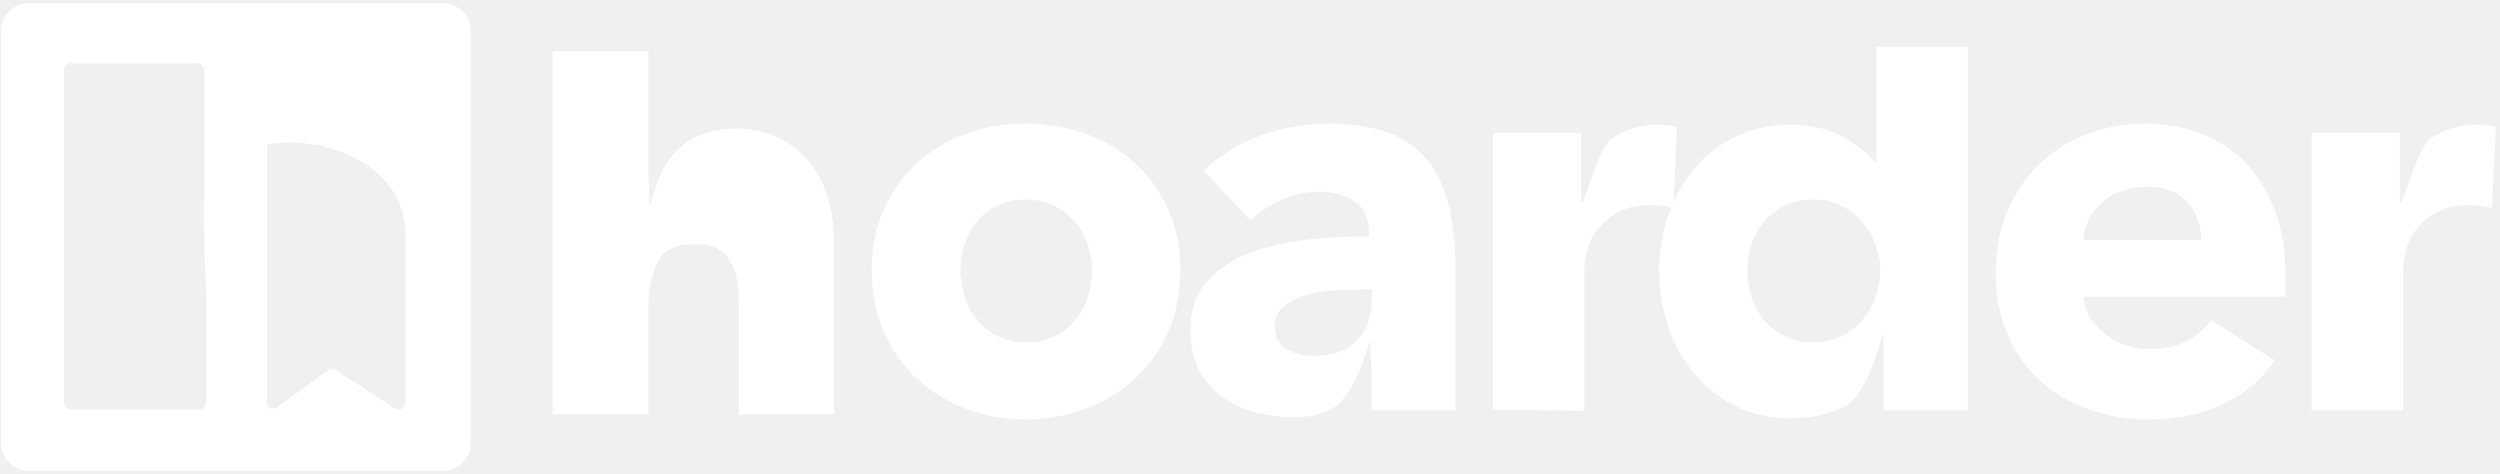
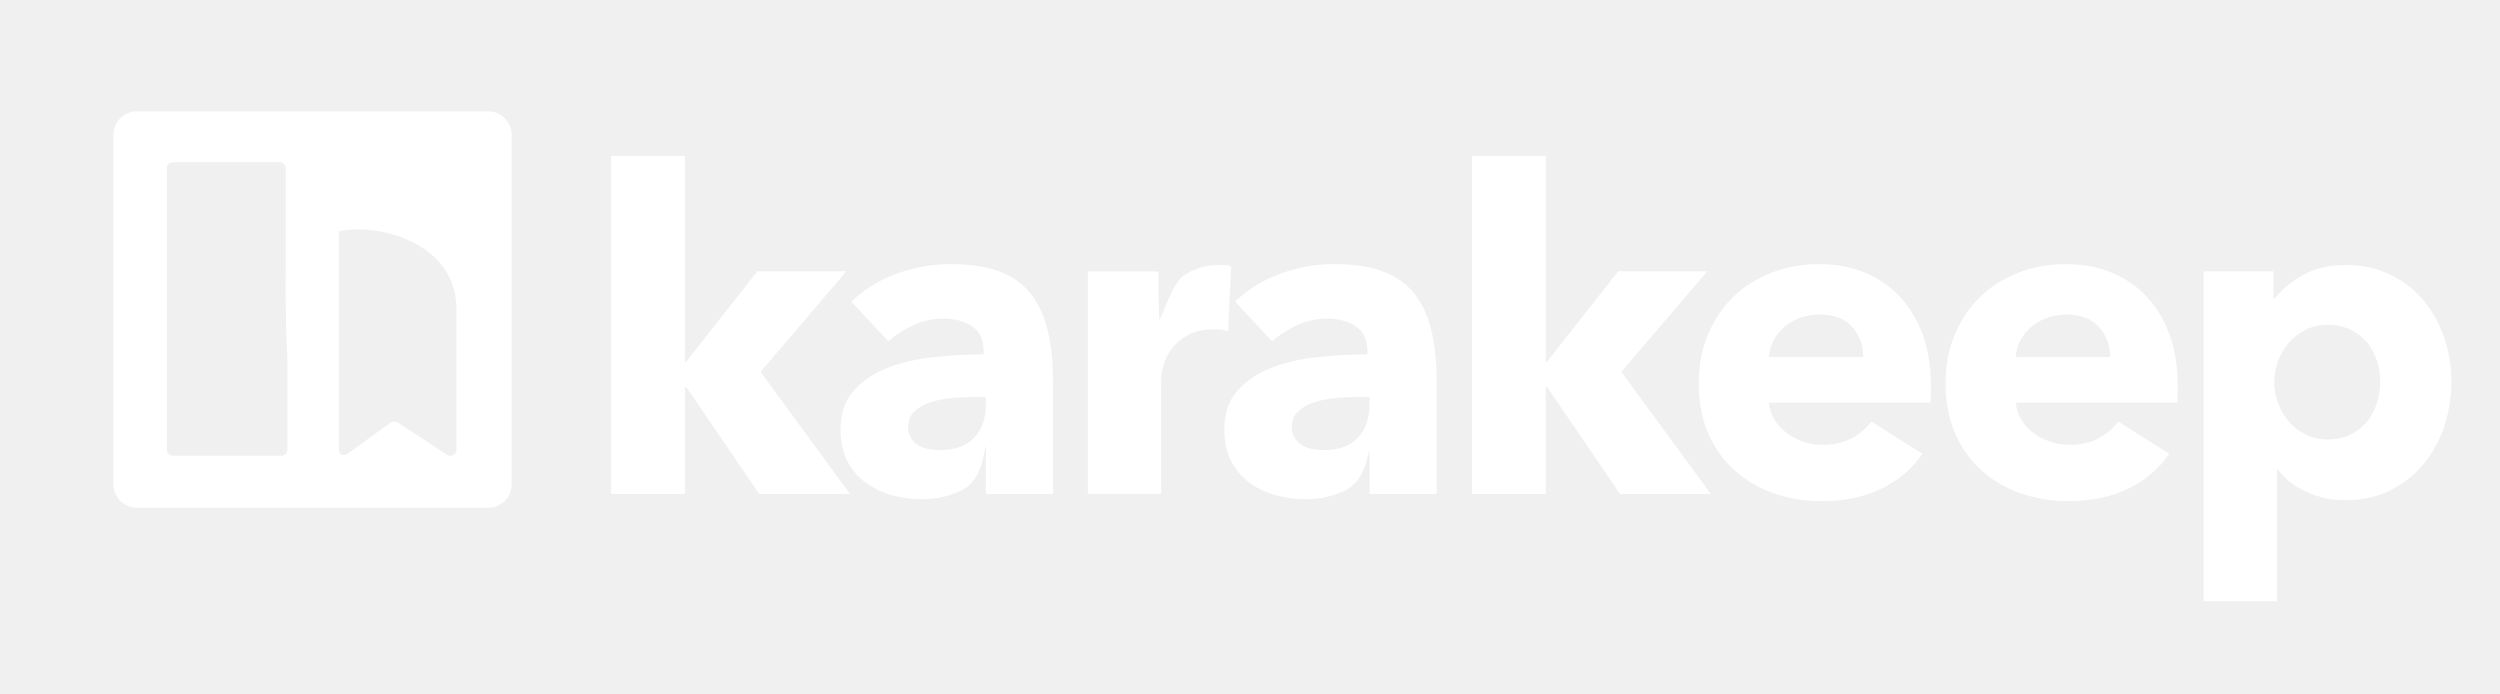
- <svg xmlns="http://www.w3.org/2000/svg" width="100%" height="100%" viewBox="0 0 507 96" version="1.1" xml:space="preserve" style="fill-rule:evenodd;clip-rule:evenodd;stroke-linejoin:round;stroke-miterlimit:2;">
-   <g transform="matrix(1,0,0,1,-173,-247)">
-     <path d="M341.09,287.81C340.37,285.02 339.2,282.54 337.58,280.39C335.96,278.24 333.84,276.49 331.24,275.13C328.64,273.77 324.74,272.81 320.91,273.09C306.74,274.12 306,286.54 304.72,288.81L304.49,281.81L304.49,257.35L285.05,257.35L285.05,331.05L304.49,331.05L304.49,308.55C304.49,305.15 305.38,301.35 307.12,299.05C308.85,296.75 311.32,296.55 314.57,296.55C316.23,296.55 317.58,296.87 318.64,297.51C319.7,298.15 320.55,299.02 321.19,300.11C321.83,301.21 322.26,302.47 322.49,303.91C322.72,305.34 322.83,306.85 322.83,308.43L322.83,331.05L342.16,331.05L342.16,296.18C342.16,293.39 341.8,290.6 341.09,287.81Z" style="fill:white;fill-rule:nonzero;" />
-     <path d="M409.88,289.39C408.22,285.7 405.96,282.56 403.09,280C400.22,277.43 396.9,275.47 393.13,274.11C389.35,272.75 385.32,272.07 381.02,272.07C376.72,272.07 372.77,272.75 368.96,274.11C365.15,275.47 361.83,277.43 359,280C356.17,282.56 353.93,285.7 352.27,289.39C350.61,293.09 349.78,297.24 349.78,301.84C349.78,306.44 350.61,310.62 352.27,314.35C353.93,318.09 356.17,321.26 359,323.86C361.83,326.46 365.15,328.48 368.96,329.91C372.77,331.35 376.79,332.07 381.02,332.07C385.25,332.07 389.35,331.35 393.13,329.91C396.9,328.48 400.22,326.46 403.09,323.86C405.96,321.26 408.22,318.09 409.88,314.35C411.54,310.62 412.37,306.45 412.37,301.84C412.37,297.23 411.54,293.09 409.88,289.39ZM393.64,307.16C393.07,308.9 392.22,310.47 391.09,311.86C389.96,313.26 388.56,314.37 386.9,315.2C385.24,316.03 383.32,316.44 381.13,316.44C378.94,316.44 377.02,316.03 375.36,315.2C373.7,314.37 372.3,313.26 371.17,311.86C370.04,310.47 369.19,308.9 368.62,307.16C368.06,305.43 367.77,303.65 367.77,301.84C367.77,300.03 368.06,298.26 368.62,296.52C369.19,294.79 370.02,293.26 371.11,291.94C372.21,290.62 373.58,289.54 375.24,288.71C376.9,287.88 378.83,287.47 381.02,287.47C383.21,287.47 385.13,287.88 386.79,288.71C388.45,289.54 389.85,290.62 390.98,291.94C392.11,293.26 392.98,294.79 393.58,296.52C394.18,298.26 394.49,300.03 394.49,301.84C394.49,303.65 394.2,305.43 393.64,307.16Z" style="fill:white;fill-rule:nonzero;" />
-     <path d="M466.76,288.54C465.81,284.81 464.32,281.71 462.29,279.26C460.25,276.81 457.59,275 454.31,273.83C451.02,272.66 447.01,272.07 442.25,272.07C437.49,272.07 433.14,272.87 428.73,274.45C424.31,276.04 420.44,278.41 417.12,281.58L426.52,291.66C428.25,290.07 430.35,288.71 432.8,287.58C435.25,286.45 437.8,285.88 440.44,285.88C443.31,285.88 445.72,286.54 447.69,287.86C449.65,289.19 450.63,291.24 450.63,294.03L450.63,294.94C446.55,294.94 442.37,295.16 438.06,295.62C433.76,296.07 429.86,296.98 426.35,298.33C422.84,299.69 419.97,301.62 417.75,304.11C415.52,306.6 414.41,309.88 414.41,313.95C414.41,317.28 415.05,320.07 416.33,322.33C417.61,324.59 419.26,326.41 421.26,327.76C423.25,329.12 425.46,330.1 427.88,330.71C430.29,331.31 432.63,331.61 434.89,331.61C438.29,331.61 440.82,331.27 443.55,329.64C447.87,327.07 450.86,315.96 450.86,315.96L451.19,324.24L451.19,330.24L468.17,330.24L468.17,301.83C468.17,296.7 467.7,292.27 466.76,288.53L466.76,288.54ZM451.19,307.62C451.19,311.16 450.19,313.97 448.2,316.05C446.19,318.12 443.31,319.16 439.54,319.16C438.63,319.16 437.69,319.07 436.71,318.88C435.72,318.69 434.86,318.37 434.1,317.92C433.35,317.46 432.72,316.86 432.23,316.11C431.74,315.35 431.5,314.45 431.5,313.39C431.5,311.73 432.03,310.39 433.08,309.37C434.14,308.35 435.48,307.58 437.1,307.05C438.72,306.52 440.57,306.16 442.65,305.97C444.72,305.79 446.78,305.69 448.82,305.69L451.19,305.69L451.19,307.62Z" style="fill:white;fill-rule:nonzero;" />
-     <path d="M511.36,272.41C510.64,272.34 509.9,272.3 509.15,272.3C505.68,272.3 502.62,273.21 499.98,275.04C497.34,276.86 495.3,285.22 493.87,288.1L493.64,288.1L493.64,273.95L475.76,273.95L475.76,330.09L494.32,330.31L494.32,301.36C494.32,300.23 494.55,298.91 495,297.41C495.45,295.9 496.19,294.51 497.21,293.23C498.23,291.95 499.58,290.86 501.28,289.95C502.98,289.05 505.07,288.6 507.56,288.6C508.32,288.6 509.09,288.64 509.88,288.71C510.55,288.78 511.24,288.89 511.93,289.07C512.06,289.1 512.19,289.13 512.32,289.17L512.38,288.01L513.11,272.75C512.66,272.6 512.07,272.49 511.36,272.41Z" style="fill:white;fill-rule:nonzero;" />
-     <path d="M553.52,256.55L553.52,279.88L553.29,279.88C551.71,278 549.48,276.26 546.61,274.68C543.75,273.09 540.24,272.3 536.09,272.3C531.94,272.3 528.33,273.09 525.05,274.68C521.77,276.26 518.98,278.41 516.68,281.13C514.94,283.18 513.51,285.47 512.38,288.01C512.22,288.36 512.07,288.71 511.93,289.07C511.73,289.56 511.54,290.07 511.36,290.58C510.11,294.17 509.49,297.92 509.49,301.84C509.49,305.76 510.09,309.54 511.3,313.16C512.51,316.78 514.26,319.97 516.56,322.73C518.86,325.48 521.67,327.69 525,329.35C528.31,331.01 532.09,331.84 536.31,331.84C540.09,331.84 543.65,331.06 547.01,329.52C550.37,327.97 553.01,321.28 554.76,314.9L554.99,314.9L554.99,330.25L572.08,330.25L572.08,256.55L553.52,256.55ZM553.35,307.28C552.71,309.01 551.8,310.56 550.63,311.92C549.46,313.28 548.05,314.37 546.39,315.2C544.73,316.03 542.84,316.44 540.73,316.44C538.62,316.44 536.62,316.03 534.96,315.2C533.3,314.37 531.9,313.28 530.77,311.92C529.64,310.56 528.79,308.99 528.22,307.22C527.66,305.45 527.37,303.65 527.37,301.84C527.37,300.03 527.66,298.26 528.22,296.52C528.79,294.79 529.64,293.26 530.77,291.94C531.9,290.62 533.3,289.54 534.96,288.71C536.62,287.88 538.54,287.47 540.73,287.47C542.92,287.47 544.73,287.88 546.39,288.71C548.05,289.54 549.46,290.64 550.63,292C551.8,293.35 552.71,294.9 553.35,296.64C553.99,298.37 554.31,300.15 554.31,301.96C554.31,303.77 553.99,305.54 553.35,307.28Z" style="fill:white;fill-rule:nonzero;" />
-     <path d="M634.39,289.84C633,286.07 631.05,282.87 628.56,280.22C626.07,277.58 623.09,275.56 619.62,274.17C616.15,272.77 612.34,272.07 608.19,272.07C604.04,272.07 599.89,272.79 596.19,274.22C592.49,275.66 589.29,277.68 586.57,280.28C583.85,282.88 581.7,286.05 580.12,289.79C578.53,293.52 577.74,297.69 577.74,302.3C577.74,306.91 578.55,311.28 580.18,314.97C581.8,318.67 584.02,321.78 586.85,324.31C589.68,326.84 592.98,328.76 596.76,330.08C600.53,331.4 604.53,332.07 608.76,332.07C614.49,332.07 619.53,331.03 623.87,328.95C628.21,326.88 631.69,323.92 634.34,320.07L621.43,311.92C620.15,313.65 618.49,315.07 616.45,316.16C614.42,317.26 611.93,317.8 608.98,317.8C607.32,317.8 605.72,317.54 604.17,317.01C602.62,316.48 601.23,315.75 599.98,314.8C598.74,313.86 597.72,312.75 596.93,311.46C596.13,310.18 595.66,308.75 595.51,307.16L636.37,307.16C636.45,306.48 636.49,305.77 636.49,305.01L636.49,302.75C636.49,297.92 635.79,293.62 634.39,289.84ZM595.51,295.62C595.59,294.19 595.97,292.81 596.64,291.49C597.32,290.17 598.23,289.02 599.36,288.03C600.49,287.05 601.81,286.28 603.32,285.71C604.83,285.15 606.49,284.86 608.3,284.86C612,284.86 614.77,285.92 616.62,288.03C618.47,290.15 619.4,292.67 619.4,295.62L595.51,295.62Z" style="fill:white;fill-rule:nonzero;" />
-     <path d="M677.4,272.41C676.69,272.34 675.95,272.3 675.2,272.3C671.73,272.3 668.67,273.21 666.03,275.04C663.39,276.86 661.35,285.22 659.92,288.1L659.69,288.1L659.69,273.95L641.81,273.95L641.81,330.25L660.37,330.25L660.37,301.36C660.37,300.23 660.6,298.91 661.05,297.41C661.5,295.9 662.24,294.51 663.26,293.23C664.27,291.95 665.63,290.86 667.33,289.95C669.03,289.05 671.12,288.6 673.61,288.6C674.37,288.6 675.14,288.64 675.93,288.71C676.73,288.79 677.54,288.94 678.37,289.17L679.16,272.75C678.71,272.6 678.12,272.49 677.4,272.41Z" style="fill:white;fill-rule:nonzero;" />
-   </g>
-   <g transform="matrix(1,0,0,1,-173,-247)">
-     <path d="M262.84,247.66L178.83,247.66C175.72,247.66 173.2,250.18 173.2,253.29L173.2,336.87C173.2,339.98 175.72,342.5 178.83,342.5L262.84,342.5C265.95,342.5 268.47,339.98 268.47,336.87L268.47,253.29C268.47,250.18 265.95,247.66 262.84,247.66ZM214.83,328.57C214.83,329.38 214.17,330.04 213.36,330.04L187.46,330.04C186.65,330.04 185.99,329.38 185.99,328.57L185.99,261.28C185.99,260.47 186.65,259.81 187.46,259.81L212.95,259.81C213.76,259.81 214.42,260.47 214.42,261.28L214.42,286.89C214.42,286.89 214.28,297.91 214.83,306.56L214.83,328.57ZM255.27,328.57C255.27,329.74 253.97,330.44 253,329.8L241.19,322.08C240.68,321.74 240.02,321.76 239.52,322.12L229.17,329.6C228.74,329.92 228.23,329.94 227.8,329.78C227.42,329.51 227.17,329.07 227.17,328.57L227.17,276.32C228.57,276.05 230.13,275.9 231.93,275.9C240.77,275.9 255.27,280.9 255.27,295L255.27,328.57Z" style="fill:white;fill-rule:nonzero;" />
+ <svg xmlns="http://www.w3.org/2000/svg" width="100%" height="100%" viewBox="0 0 598 166" version="1.1" xml:space="preserve" style="fill-rule:evenodd;clip-rule:evenodd;stroke-linejoin:round;stroke-miterlimit:2;">
+   <path d="M116.76,26.63L32.75,26.63C29.64,26.63 27.12,29.15 27.12,32.26L27.12,115.84C27.12,118.95 29.64,121.47 32.75,121.47L116.76,121.47C119.87,121.47 122.39,118.95 122.39,115.84L122.39,32.26C122.39,29.15 119.87,26.63 116.76,26.63ZM68.75,107.54C68.75,108.35 68.09,109.01 67.28,109.01L41.38,109.01C40.57,109.01 39.91,108.35 39.91,107.54L39.91,40.25C39.91,39.44 40.57,38.78 41.38,38.78L66.87,38.78C67.68,38.78 68.34,39.44 68.34,40.25L68.34,65.86C68.34,65.86 68.2,76.88 68.75,85.53L68.75,107.54ZM109.19,107.54C109.19,108.71 107.89,109.41 106.91,108.77L95.1,101.05C94.59,100.72 93.93,100.73 93.43,101.09L83.08,108.58C82.65,108.89 82.14,108.92 81.71,108.75C81.33,108.48 81.08,108.05 81.08,107.55L81.08,55.29C82.48,55.01 84.04,54.87 85.84,54.87C94.69,54.87 109.19,59.86 109.19,73.96L109.19,107.54Z" style="fill:white;fill-rule:nonzero;" />
+   <g transform="matrix(1,0,0,1,9,0)">
+     <path d="M194.31,118.15L172.6,118.15L155.16,92.58L154.84,92.58L154.84,118.15L137.19,118.15L137.19,37.28L154.84,37.28L154.84,86.49L155.16,86.49L172.17,64.88L193.46,64.88L172.92,88.95L194.31,118.15Z" style="fill:white;fill-rule:nonzero;" />
+     <path d="M194.63,72.16C197.77,69.16 201.42,66.92 205.59,65.42C209.76,63.92 214.02,63.17 218.37,63.17C222.72,63.17 226.66,63.72 229.76,64.83C232.86,65.94 235.38,67.65 237.3,69.96C239.23,72.28 240.63,75.2 241.53,78.73C242.42,82.26 242.87,86.45 242.87,91.3L242.87,118.15L226.83,118.15L226.83,106.48L225.99,110.29C225.57,112.18 224.75,113.99 223.45,115.42C222.67,116.28 221.73,117.01 220.35,117.61C217.6,118.82 214.63,119.43 211.42,119.43C209.28,119.43 207.07,119.14 204.79,118.57C202.51,118 200.42,117.07 198.53,115.79C196.64,114.51 195.09,112.79 193.88,110.66C192.67,108.52 192.06,105.88 192.06,102.74C192.06,98.89 193.11,95.79 195.22,93.43C197.32,91.08 200.03,89.26 203.35,87.97C206.67,86.69 210.36,85.83 214.42,85.4C218.49,84.97 222.44,84.76 226.29,84.76L226.29,83.9C226.29,81.26 225.36,79.32 223.51,78.07C221.65,76.82 219.37,76.2 216.66,76.2C214.16,76.2 211.76,76.74 209.44,77.8C207.12,78.87 205.14,80.15 203.5,81.65L194.62,72.13L194.63,72.16ZM226.83,94.94L224.58,94.94C222.66,94.94 220.71,95.03 218.75,95.21C216.79,95.39 215.04,95.73 213.51,96.23C211.98,96.73 210.71,97.46 209.71,98.42C208.71,99.38 208.21,100.65 208.21,102.22C208.21,103.22 208.44,104.08 208.91,104.79C209.37,105.5 209.96,106.07 210.67,106.5C211.38,106.93 212.2,107.23 213.13,107.41C214.06,107.59 214.95,107.68 215.8,107.68C219.37,107.68 222.09,106.7 223.98,104.74C225.87,102.78 226.81,100.12 226.81,96.77L226.81,94.95L226.83,94.94Z" style="fill:white;fill-rule:nonzero;" />
+     <path d="M284.76,79.32C283.97,79.11 284.21,78.96 283.46,78.89C282.71,78.82 281.98,78.78 281.27,78.78C278.92,78.78 276.94,79.21 275.33,80.06C273.73,80.91 272.44,81.95 271.48,83.15C270.52,84.36 269.82,85.68 269.39,87.1C268.96,88.52 268.75,89.77 268.75,90.83L268.75,118.14L251.21,118.14L251.21,64.93L268.11,64.93L268.11,71.63L268.32,76.63C269.67,73.9 271.6,67.68 274.1,65.95C276.6,64.23 279.48,63.36 282.76,63.36C283.47,63.36 284.17,63.4 284.85,63.47C285.53,63.54 285.08,63.65 285.51,63.79L284.76,79.3L284.76,79.32Z" style="fill:white;fill-rule:nonzero;" />
+     <path d="M286.41,72.16C289.55,69.16 293.2,66.92 297.37,65.42C301.54,63.92 305.8,63.17 310.15,63.17C314.5,63.17 318.44,63.72 321.54,64.83C324.64,65.94 327.16,67.65 329.08,69.96C331.01,72.28 332.41,75.2 333.31,78.73C334.2,82.26 334.65,86.45 334.65,91.3L334.65,118.15L318.61,118.15L318.61,107.48L317.83,110.45C317.41,112.05 316.71,113.59 315.69,114.89C314.83,115.98 313.79,116.88 312.15,117.61C309.4,118.82 306.43,119.43 303.22,119.43C301.08,119.43 298.87,119.14 296.59,118.57C294.31,118 292.22,117.07 290.33,115.79C288.44,114.51 286.89,112.79 285.68,110.66C284.47,108.52 283.86,105.88 283.86,102.74C283.86,98.89 284.91,95.79 287.02,93.43C289.12,91.08 291.83,89.26 295.15,87.97C298.47,86.69 302.16,85.83 306.22,85.4C310.29,84.97 314.24,84.76 318.09,84.76L318.09,83.9C318.09,81.26 317.16,79.32 315.31,78.07C313.45,76.82 311.17,76.2 308.46,76.2C305.96,76.2 303.56,76.74 301.24,77.8C298.92,78.87 296.94,80.15 295.3,81.65L286.42,72.13L286.41,72.16ZM318.61,94.94L316.36,94.94C314.44,94.94 312.49,95.03 310.53,95.21C308.57,95.39 306.82,95.73 305.29,96.23C303.76,96.73 302.49,97.46 301.49,98.42C300.49,99.38 299.99,100.65 299.99,102.22C299.99,103.22 300.22,104.08 300.69,104.79C301.15,105.5 301.74,106.07 302.45,106.5C303.16,106.93 303.98,107.23 304.91,107.41C305.84,107.59 306.73,107.68 307.58,107.68C311.15,107.68 313.87,106.7 315.76,104.74C317.65,102.78 318.59,100.12 318.59,96.77L318.59,94.95L318.61,94.94Z" style="fill:white;fill-rule:nonzero;" />
+     <path d="M400.22,118.15L378.51,118.15L361.07,92.58L360.75,92.58L360.75,118.15L343.1,118.15L343.1,37.28L360.75,37.28L360.75,86.49L361.07,86.49L378.08,64.88L399.37,64.88L378.83,88.95L400.22,118.15Z" style="fill:white;fill-rule:nonzero;" />
+     <path d="M452.85,92.16L452.85,94.3C452.85,95.01 452.81,95.69 452.74,96.33L414.12,96.33C414.26,97.83 414.71,99.18 415.46,100.4C416.21,101.61 417.17,102.66 418.35,103.56C419.53,104.45 420.85,105.15 422.31,105.65C423.77,106.15 425.29,106.4 426.86,106.4C429.64,106.4 431.99,105.88 433.92,104.85C435.85,103.82 437.41,102.48 438.63,100.84L450.82,108.54C448.32,112.18 445.03,114.98 440.93,116.94C436.83,118.9 432.07,119.88 426.65,119.88C422.66,119.88 418.88,119.25 415.31,118.01C411.74,116.76 408.62,114.94 405.95,112.55C403.28,110.16 401.17,107.22 399.64,103.72C398.11,100.23 397.34,96.23 397.34,91.74C397.34,87.25 398.09,83.45 399.59,79.92C401.09,76.39 403.12,73.39 405.69,70.93C408.26,68.47 411.29,66.56 414.78,65.21C418.27,63.86 422.05,63.18 426.12,63.18C430.19,63.18 433.64,63.84 436.92,65.16C440.2,66.48 443.02,68.39 445.37,70.88C447.72,73.38 449.56,76.41 450.88,79.97C452.2,83.54 452.86,87.6 452.86,92.16L452.85,92.16ZM436.7,85.42C436.7,82.64 435.83,80.25 434.08,78.25C432.33,76.25 429.71,75.25 426.22,75.25C424.51,75.25 422.94,75.52 421.51,76.05C420.08,76.58 418.84,77.32 417.77,78.24C416.7,79.17 415.84,80.26 415.2,81.5C414.56,82.75 414.2,84.05 414.13,85.4L436.7,85.4L436.7,85.42Z" style="fill:white;fill-rule:nonzero;" />
+     <path d="M511.9,92.16L511.9,94.3C511.9,95.01 511.86,95.69 511.79,96.33L473.17,96.33C473.31,97.83 473.76,99.18 474.51,100.4C475.26,101.61 476.22,102.66 477.4,103.56C478.58,104.45 479.9,105.15 481.36,105.65C482.82,106.15 484.34,106.4 485.91,106.4C488.69,106.4 491.04,105.88 492.97,104.85C494.9,103.82 496.46,102.48 497.68,100.84L509.87,108.54C507.37,112.18 504.08,114.98 499.98,116.94C495.88,118.9 491.12,119.88 485.7,119.88C481.71,119.88 477.93,119.25 474.36,118.01C470.79,116.76 467.67,114.94 465,112.55C462.33,110.16 460.22,107.22 458.69,103.72C457.16,100.23 456.39,96.23 456.39,91.74C456.39,87.25 457.14,83.45 458.64,79.92C460.14,76.39 462.17,73.39 464.74,70.93C467.31,68.47 470.34,66.56 473.83,65.21C477.32,63.86 481.1,63.18 485.17,63.18C489.24,63.18 492.69,63.84 495.97,65.16C499.25,66.48 502.07,68.39 504.42,70.88C506.77,73.38 508.61,76.41 509.93,79.97C511.25,83.54 511.91,87.6 511.91,92.16L511.9,92.16ZM495.75,85.42C495.75,82.64 494.88,80.25 493.13,78.25C491.38,76.25 488.76,75.25 485.27,75.25C483.56,75.25 481.99,75.52 480.56,76.05C479.13,76.58 477.89,77.32 476.82,78.24C475.75,79.17 474.89,80.26 474.25,81.5C473.61,82.75 473.25,84.05 473.18,85.4L495.75,85.4L495.75,85.42Z" style="fill:white;fill-rule:nonzero;" />
+     <path d="M577.37,91.3C577.37,95.01 576.8,98.57 575.66,102C574.52,105.42 572.86,108.44 570.69,111.04C568.51,113.64 565.86,115.73 562.72,117.3C559.58,118.87 556.02,119.65 552.02,119.65C548.74,119.65 545.64,118.99 542.71,117.67C539.79,116.35 537.5,114.55 535.86,112.27L535.65,112.27L535.65,143.83L518.11,143.83L518.11,64.88L534.8,64.88L534.8,71.41L535.12,71.41C536.76,69.27 539.02,67.4 541.91,65.79C544.8,64.19 548.2,63.38 552.13,63.38C556.06,63.38 559.47,64.13 562.61,65.63C565.75,67.13 568.4,69.16 570.58,71.73C572.75,74.3 574.43,77.28 575.61,80.66C576.79,84.05 577.38,87.6 577.38,91.3L577.37,91.3ZM560.36,91.3C560.36,89.59 560.09,87.91 559.56,86.27C559.03,84.63 558.24,83.19 557.21,81.94C556.17,80.69 554.87,79.68 553.3,78.89C551.73,78.11 549.91,77.71 547.84,77.71C545.77,77.71 544.06,78.1 542.49,78.89C540.92,79.68 539.58,80.71 538.48,81.99C537.37,83.27 536.52,84.74 535.91,86.38C535.3,88.02 535,89.7 535,91.41C535,93.12 535.3,94.8 535.91,96.44C536.51,98.08 537.37,99.54 538.48,100.83C539.59,102.11 540.92,103.15 542.49,103.93C544.06,104.72 545.84,105.11 547.84,105.11C549.84,105.11 551.73,104.72 553.3,103.93C554.87,103.15 556.17,102.11 557.21,100.83C558.24,99.55 559.03,98.07 559.56,96.39C560.1,94.72 560.36,93.02 560.36,91.31L560.36,91.3Z" style="fill:white;fill-rule:nonzero;" />
  </g>
</svg>
